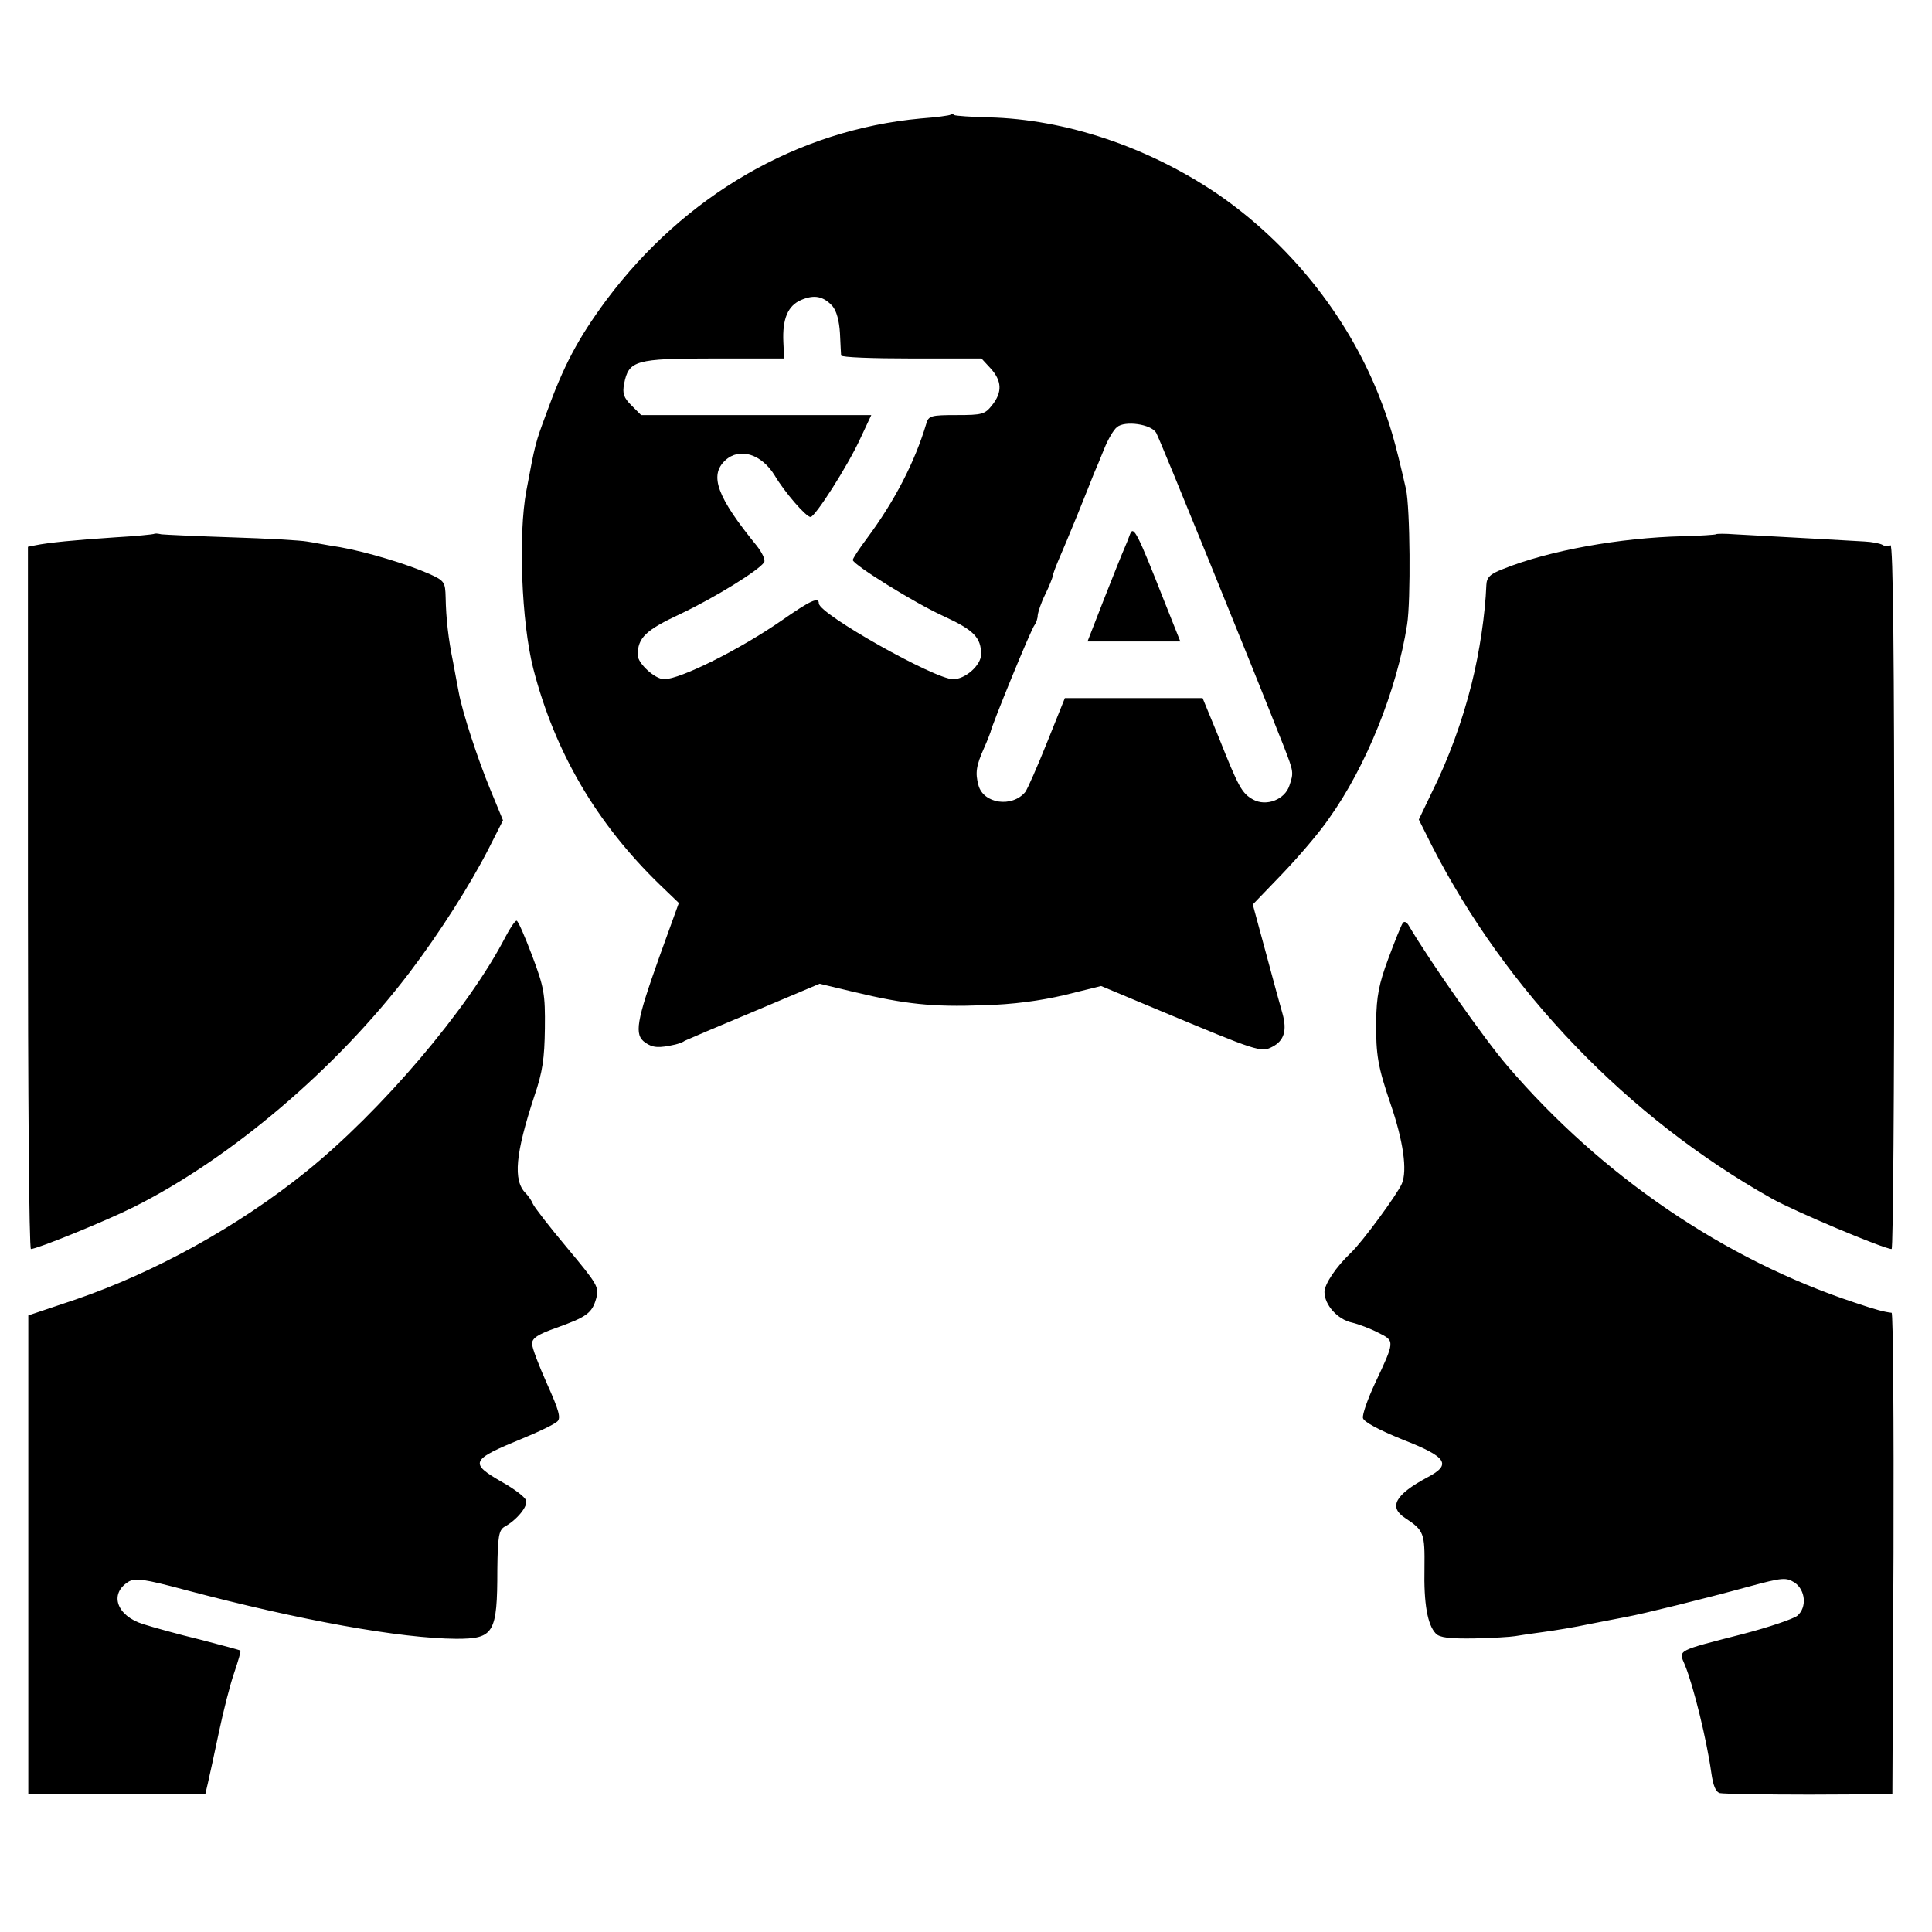
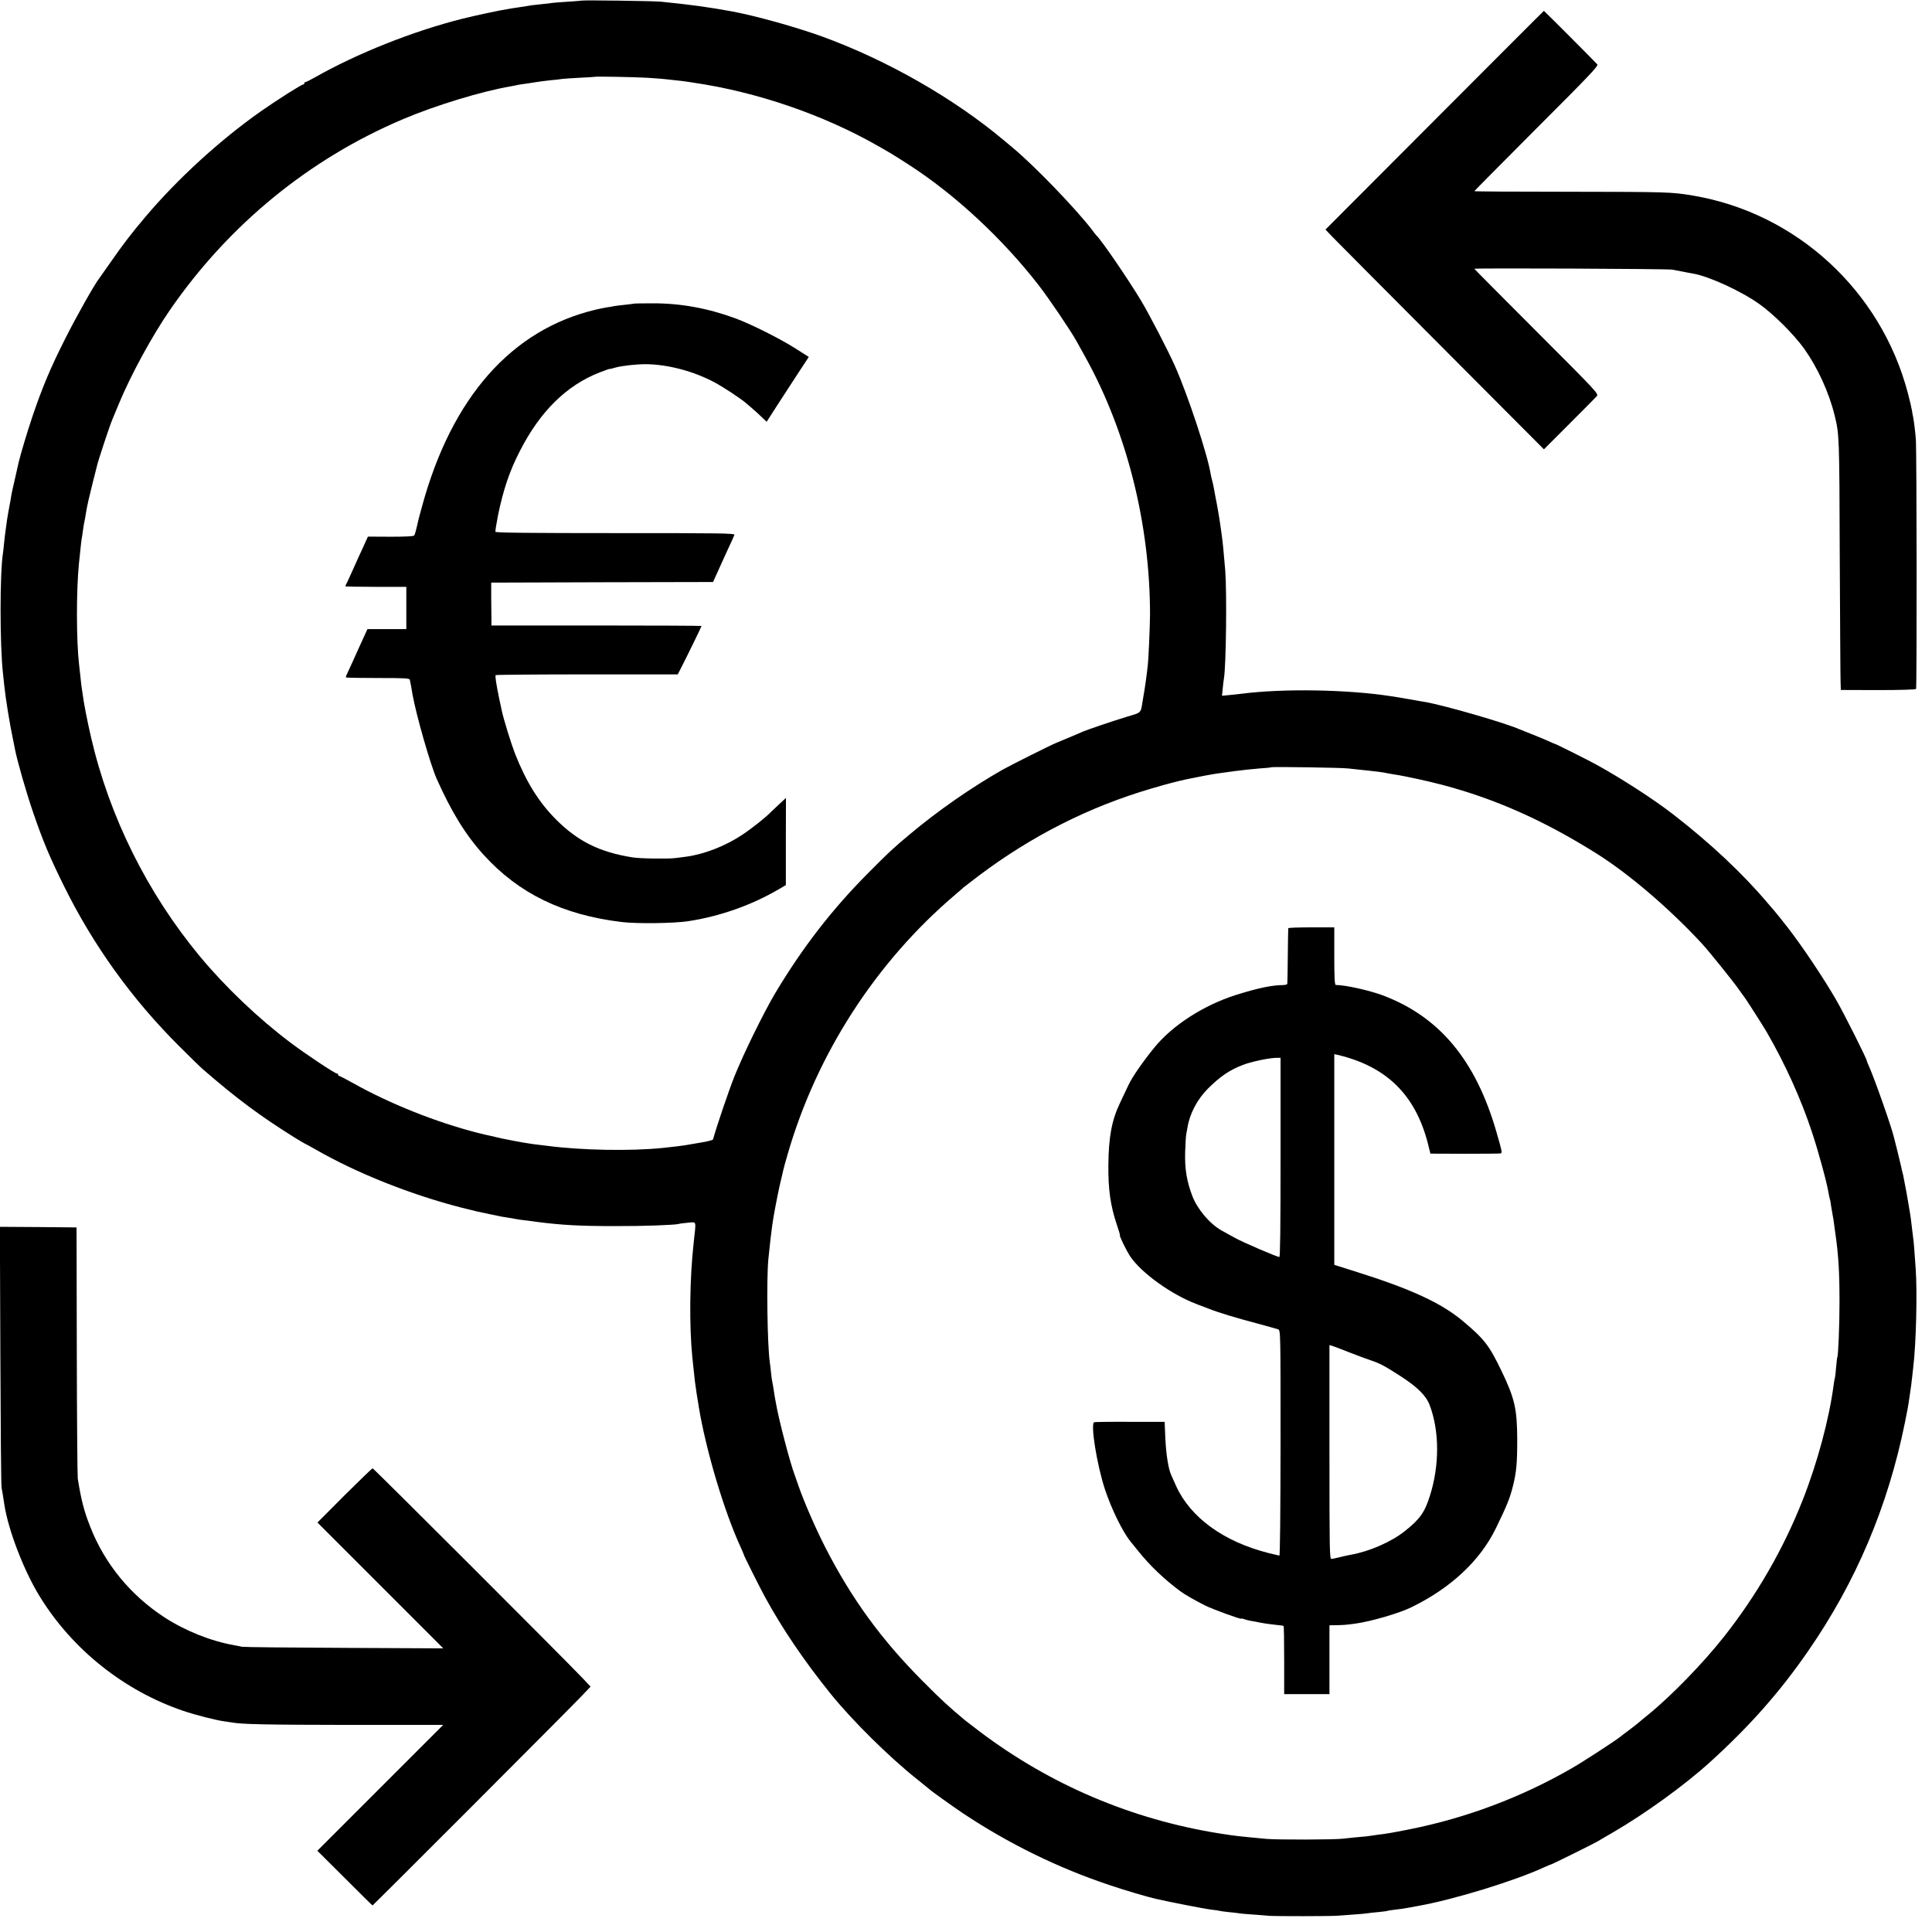
- <svg xmlns="http://www.w3.org/2000/svg" version="1" width="682.667" height="682.667" viewBox="0 0 512 512">
-   <path d="M251.9 30.4c-.2.2-3.8.7-7.9 1-32.6 3-62.5 20.3-83.3 48.1-7.6 10.3-11.4 17.5-16 30.3-2.8 7.5-2.9 7.9-5.2 20.2-2.2 11.6-1.3 34.9 1.8 47.1 5.7 22.2 16.8 41.1 33.5 57.3l5.1 4.9-5.1 14.1c-6.2 17.4-6.8 20.8-3.8 22.9 2 1.4 3.6 1.5 8 .5.8-.2 2-.6 2.5-1 .6-.3 8.8-3.8 18.4-7.8l17.3-7.3 9.2 2.2c13.4 3.2 20.7 4 34.1 3.5 8-.2 15.2-1.2 21.6-2.7l9.7-2.4 15.3 6.4c26.1 10.9 27.1 11.3 30.1 9.7 3.1-1.6 3.9-4.3 2.7-8.7-.5-1.7-2.5-9-4.4-16.1l-3.5-12.9 7.8-8.1c4.3-4.5 9.9-11 12.4-14.7 9.8-13.7 18-34 20.7-51.4 1-6.3.8-31-.3-35.9-3-13.1-4.2-17.2-7.3-25.1-8.5-21.2-23.8-40.2-42.8-53.2-18.4-12.4-40.1-19.7-60.5-20.2-4.6-.1-8.7-.4-9.1-.6-.3-.3-.8-.3-1-.1zm-31.3 50.7c1.1 1.3 1.8 3.9 2 7.2.1 2.9.3 5.5.3 5.9.1.5 8.4.8 18.6.8h18.6l2.4 2.6c3 3.3 3.2 6.3.4 9.8-1.9 2.4-2.6 2.6-9.4 2.6-6.8 0-7.4.2-8 2.2-3.1 10.4-8.5 20.7-15.7 30.4-2.1 2.8-3.8 5.4-3.8 5.8 0 1.2 16.5 11.5 24.3 15 7.8 3.6 9.7 5.6 9.7 10 0 2.9-4.2 6.6-7.4 6.6-4.9 0-35.6-17.3-35.6-20.1 0-1.8-2.2-.8-9.8 4.5-11.1 7.7-26.9 15.6-31.2 15.6-2.4 0-7-4.2-7-6.4 0-4.6 2.1-6.6 11.3-10.9 9.1-4.3 20.9-11.6 22.2-13.7.4-.6-.5-2.5-1.9-4.3-10.6-13-12.7-18.7-8.4-22.7 3.8-3.5 9.6-1.7 13.1 4 2.6 4.4 8.3 11 9.5 11 1.2 0 9.8-13.4 13.2-20.8l2.9-6.2h-61l-2.6-2.6c-2-2-2.4-3.1-1.9-5.7 1.2-6.2 3-6.7 23.7-6.7h18.7l-.2-4.3c-.3-6.2 1.2-9.7 4.7-11.2s5.9-1 8.3 1.6zm85.8 33.6c.9 1.5 25.5 62 33.9 83.3 2.5 6.5 2.6 6.7 1.4 10.2-1.2 3.7-6.1 5.6-9.6 3.7-3-1.7-3.8-3.1-9.2-16.7l-4.2-10.2h-36.5l-4.7 11.7c-2.6 6.5-5.2 12.4-5.8 13.2-3.5 4.2-11.1 3.1-12.4-1.8-.9-3.3-.6-5.2 1.5-9.9.9-2 1.6-3.9 1.7-4.2.2-1.5 10.9-27.7 11.7-28.4.4-.6.8-1.7.8-2.5.1-.9.9-3.4 2-5.6 1.1-2.2 1.9-4.4 2-4.8 0-.5.7-2.3 1.4-4 .8-1.8 3.1-7.3 5.1-12.2 2-5 4-9.9 4.4-11 .5-1.1 1.7-4 2.7-6.5 1-2.5 2.5-5.1 3.4-5.8 2.1-1.8 9.1-.8 10.4 1.5z" />
-   <path d="M299.5 141.5c-.4 1.1-1.1 2.9-1.6 4s-2.9 7.1-5.3 13.2l-4.4 11.3h24.6l-4.3-10.8c-7-17.8-8.1-20-9-17.7zM40.8 141.5c-.2.1-4.8.6-10.3.9-10.6.7-17.7 1.4-21.1 2.1l-2 .4V238c0 51.1.3 93 .8 93 1.6 0 19.6-7.3 27.2-11.1 25.8-12.9 53.9-36.8 73.3-62.4 7.8-10.3 15.9-23 20.8-32.6l3.8-7.5-3.3-8c-3.4-8.2-7.5-20.8-8.4-25.8-.3-1.6-1-5.2-1.5-8-1.3-6.3-1.9-11.8-2-17.3-.1-4-.3-4.4-4.3-6.2-5.9-2.6-16.4-5.8-23.7-7.1-3.4-.5-7.3-1.3-8.8-1.5-1.6-.3-10.4-.8-19.8-1.1-9.3-.3-17.8-.7-18.7-.8-.9-.2-1.8-.3-2-.1zM454.7 141.6c-.1.1-4 .4-8.7.5-16.7.4-35.6 3.8-47.7 8.7-3.4 1.3-4.3 2.2-4.4 4.2-.3 7.8-1.8 17.8-3.9 26.2-2.5 10-6.1 19.9-10.7 29.1l-3.3 6.9 3.4 6.8c19.7 38.6 52 72.2 90.1 93.6 6 3.4 29.8 13.4 31.8 13.4.4 0 .7-42.1.7-93.6 0-62.1-.3-93.3-1-92.9-.5.3-1.5.3-2.1-.1-.7-.4-2.8-.8-4.8-.9-3.1-.2-17.7-1-34.3-1.9-2.6-.2-4.9-.2-5.1 0z" />
-   <path d="M134 248.2c-9.9 19.2-33.1 46.4-53 62.4-18 14.5-40 26.6-61 33.8l-12.5 4.2v126.9h46.9l.7-3c.4-1.7 1.7-7.7 2.9-13.4s3-12.8 4.1-15.9c1-3 1.8-5.6 1.6-5.8-.1-.1-4.9-1.4-10.7-2.9-5.8-1.4-12.6-3.3-15.1-4.1-7-2.2-9-8-3.9-11.2 1.8-1.1 4.1-.8 15.3 2.2 30.2 8 56.8 12.8 71.6 12.9 10 0 10.9-1.4 10.9-18.4.1-8.7.4-10.4 1.9-11.3 3.3-1.8 6.3-5.5 5.7-7-.3-.9-3.1-3-6.1-4.7-9.1-5.2-8.7-6 5.2-11.7 4.4-1.8 8.5-3.8 9.2-4.5 1-.9.4-3-2.7-9.9-2.2-4.9-4-9.6-4-10.7 0-1.5 1.6-2.5 6.4-4.2 8.1-2.9 9.5-3.9 10.6-7.8.8-3 .4-3.7-7.7-13.4-4.7-5.6-8.8-10.9-9.1-11.7-.3-.8-1.2-2.1-1.9-2.8-3.4-3.4-2.7-10.5 2.3-25.7 2.2-6.4 2.7-10 2.8-18 .1-9.1-.2-10.8-3.4-19.3-1.9-5-3.7-9.2-4.1-9.2-.4 0-1.7 1.9-2.9 4.2zM371.7 244.7c-.4.6-2.1 4.8-3.8 9.4-2.5 6.7-3.1 10-3.2 16.4-.1 9.2.5 12.3 3.8 22 3.4 9.9 4.5 17.7 3 21.2-1.2 2.8-10.5 15.5-13.5 18.3-3.9 3.7-7 8.3-7 10.4 0 3.4 3.5 7.3 7.3 8.1 1.7.4 4.9 1.6 7 2.7 4.4 2.2 4.4 2.1-1 13.6-1.9 4.1-3.3 8.1-3.1 9 .2 1 4.1 3.1 10.5 5.7 11.8 4.6 13.1 6.6 6.6 10-8.6 4.6-10.4 7.9-5.9 10.8 5 3.3 5.2 4 5.1 13.3-.2 9.4.8 15 3 17.3 1 1.1 3.7 1.4 10.2 1.3 4.8-.1 9.7-.4 10.8-.6 1.1-.2 4.5-.7 7.5-1.1 3-.4 8.5-1.3 12.2-2.1 3.7-.7 8.1-1.6 9.8-1.9 4.4-.8 21-4.9 32.3-8 9.2-2.5 10-2.5 12.3-1.1 2.9 2 3.3 6.6.7 8.8-1 .8-7.4 3-14.3 4.8-17.9 4.6-17.2 4.2-15.5 8.2 2.3 5.6 5.8 19.9 7 28.5.5 3.6 1.2 5.2 2.3 5.5.9.2 11.6.4 23.7.4l22-.1.3-63.8c.1-35-.1-63.7-.5-63.8-1.9-.2-4.2-.8-9.8-2.7-34.5-11.4-67.1-33.6-92-62.7-6.2-7.2-20.4-27.5-26.1-37.1-.6-1.1-1.3-1.4-1.7-.7z" />
+ <svg xmlns="http://www.w3.org/2000/svg" version="1.0" width="1600pt" height="1600pt" viewBox="0 0 1600 1600" preserveAspectRatio="xMidYMid meet">
+   <g transform="translate(0,1600) scale(0.1,-0.1)" fill="#000000" stroke="none">
+     <path d="M4818 15995 c-1 -1 -53 -5 -114 -9 -60 -4 -119 -8 -130 -10 -10 -2 -48 -7 -84 -10 -36 -4 -76 -8 -90 -10 -14 -3 -59 -10 -100 -16 -41 -6 -86 -13 -100 -16 -62 -9 -275 -55 -370 -79 -410 -103 -875 -288 -1228 -489 -35 -20 -68 -36 -73 -36 -5 0 -9 -4 -9 -10 0 -5 -4 -10 -10 -10 -14 0 -216 -128 -350 -222 -337 -237 -689 -558 -955 -873 -117 -138 -185 -227 -288 -375 -48 -69 -90 -129 -95 -135 -36 -44 -187 -311 -282 -500 -122 -241 -191 -407 -270 -640 -41 -120 -102 -325 -115 -382 -2 -10 -16 -70 -30 -133 -15 -63 -28 -124 -30 -135 -3 -23 -11 -67 -25 -140 -9 -46 -12 -72 -25 -167 -3 -18 -7 -60 -11 -93 -3 -33 -7 -71 -9 -83 -27 -163 -27 -767 0 -1002 2 -19 6 -62 10 -95 11 -108 47 -329 71 -440 8 -38 16 -79 18 -90 18 -95 95 -363 151 -525 80 -234 136 -367 251 -600 244 -496 566 -944 959 -1335 88 -88 176 -174 195 -190 280 -243 471 -385 757 -564 46 -28 84 -51 86 -51 2 0 42 -22 88 -48 344 -198 792 -376 1214 -484 66 -16 127 -31 135 -33 8 -2 51 -11 95 -20 44 -9 87 -18 96 -20 9 -2 34 -6 55 -9 22 -3 50 -8 64 -11 14 -3 41 -7 60 -9 19 -2 71 -9 115 -15 210 -27 356 -35 650 -35 233 -1 497 9 527 18 7 3 41 7 76 10 73 6 67 23 48 -154 -35 -306 -39 -695 -12 -965 5 -49 18 -168 21 -195 3 -27 22 -156 31 -205 59 -362 211 -873 350 -1173 13 -29 24 -55 24 -57 0 -8 131 -269 175 -350 144 -264 324 -529 542 -800 181 -224 483 -523 718 -710 55 -44 102 -82 105 -85 11 -12 189 -139 275 -197 379 -252 789 -453 1215 -595 120 -41 312 -97 380 -113 129 -29 415 -85 464 -90 34 -4 63 -8 66 -10 3 -1 36 -6 73 -10 37 -3 77 -8 87 -10 11 -2 61 -7 112 -10 51 -4 113 -8 138 -11 58 -4 511 -4 570 1 25 2 86 6 135 10 50 3 99 8 110 10 11 2 51 7 90 10 38 4 72 8 75 10 3 2 31 6 63 10 32 3 82 10 110 16 29 5 66 12 82 15 293 52 799 207 1043 320 29 13 55 24 58 24 7 0 362 176 384 190 8 5 67 40 130 76 268 156 594 392 804 583 328 298 577 580 809 916 397 573 661 1197 802 1890 24 118 27 135 40 225 12 81 14 94 20 150 3 30 8 71 10 90 23 187 34 619 20 810 -10 146 -16 226 -20 250 -4 28 -13 104 -20 165 -3 22 -7 51 -10 65 -2 14 -7 41 -10 60 -5 33 -29 166 -40 218 -2 13 -6 31 -9 40 -3 9 -7 29 -10 44 -3 15 -17 74 -31 130 -15 57 -28 110 -30 118 -16 75 -160 485 -206 587 -10 23 -19 44 -19 48 0 16 -187 389 -254 505 -104 180 -282 446 -402 600 -54 69 -103 130 -109 136 -5 6 -30 35 -55 64 -206 244 -473 495 -780 733 -162 126 -428 298 -640 415 -73 40 -337 172 -344 172 -3 0 -29 11 -58 25 -29 13 -89 38 -133 55 -44 17 -89 35 -100 40 -116 52 -617 197 -780 226 -11 2 -32 5 -48 8 -15 3 -53 10 -85 15 -31 6 -70 12 -87 15 -16 2 -48 7 -70 11 -358 55 -889 64 -1230 20 -22 -2 -68 -7 -102 -11 l-63 -6 6 59 c3 32 7 69 10 83 18 106 25 711 11 895 -13 159 -22 247 -32 315 -2 14 -7 45 -10 70 -5 40 -26 162 -40 230 -3 14 -8 41 -11 60 -3 19 -10 49 -14 65 -5 17 -11 44 -14 60 -25 159 -187 649 -296 895 -57 128 -214 430 -280 540 -108 179 -330 504 -370 540 -3 3 -21 25 -39 50 -137 177 -468 521 -652 675 -13 11 -49 41 -79 66 -413 346 -963 660 -1497 855 -221 80 -547 171 -748 209 -196 36 -343 56 -591 81 -56 6 -650 14 -656 9z m541 -639 c63 -4 129 -9 145 -11 17 -2 58 -7 91 -10 33 -3 71 -8 85 -10 14 -2 43 -6 65 -10 521 -76 1071 -264 1525 -523 90 -51 131 -75 250 -152 383 -245 783 -616 1084 -1005 82 -106 265 -376 311 -460 15 -27 49 -88 75 -135 343 -620 534 -1382 534 -2130 -1 -108 -13 -384 -19 -423 -2 -12 -6 -46 -9 -76 -4 -30 -11 -84 -17 -120 -6 -36 -13 -79 -16 -96 -17 -103 -7 -94 -128 -130 -116 -35 -336 -110 -370 -125 -11 -5 -56 -25 -100 -43 -44 -18 -96 -40 -115 -48 -56 -23 -379 -185 -450 -225 -258 -147 -538 -342 -765 -533 -147 -123 -172 -147 -345 -321 -302 -304 -543 -616 -770 -995 -95 -160 -264 -504 -338 -690 -46 -115 -147 -412 -177 -521 -2 -6 -52 -19 -112 -28 -59 -10 -115 -20 -123 -21 -14 -3 -100 -13 -175 -21 -266 -28 -678 -21 -965 17 -42 5 -94 12 -115 14 -38 5 -121 19 -175 30 -14 3 -38 8 -55 11 -16 2 -46 9 -65 14 -19 5 -46 11 -60 14 -14 2 -62 14 -107 25 -343 88 -726 241 -1027 410 -60 33 -113 61 -118 61 -4 0 -8 5 -8 10 0 6 -5 10 -11 10 -16 0 -257 160 -383 255 -267 201 -538 459 -751 715 -435 525 -749 1156 -901 1814 -33 143 -60 282 -70 361 -2 17 -6 44 -9 61 -2 17 -7 57 -10 90 -4 32 -8 73 -10 89 -23 194 -24 616 -1 840 2 17 7 64 11 105 4 41 9 84 11 95 2 11 7 40 10 65 6 45 9 63 19 110 2 14 7 41 10 60 9 51 22 110 56 245 17 66 32 125 33 130 10 44 102 323 126 380 5 11 30 72 56 135 98 236 276 563 423 775 486 704 1152 1249 1926 1577 272 116 659 233 895 273 19 3 42 8 50 10 8 2 35 7 60 10 25 3 70 10 100 15 30 5 87 12 125 16 39 3 78 8 88 10 10 2 76 6 145 10 70 3 128 7 129 8 4 4 333 -2 432 -8z m5806 -5720 c63 -7 137 -15 195 -21 63 -7 101 -12 130 -19 14 -3 43 -8 64 -11 72 -10 274 -54 391 -85 439 -116 841 -295 1276 -568 269 -169 605 -456 874 -747 59 -64 260 -314 306 -380 19 -27 37 -52 40 -55 7 -6 158 -242 189 -295 153 -265 283 -550 375 -828 52 -155 127 -429 139 -511 4 -21 8 -41 10 -45 2 -3 7 -28 10 -56 4 -27 9 -57 11 -65 2 -8 6 -31 9 -50 2 -19 9 -69 15 -110 27 -188 35 -324 35 -575 0 -183 -10 -440 -18 -454 -2 -3 -6 -40 -10 -82 -3 -42 -8 -82 -10 -90 -3 -8 -7 -32 -10 -54 -36 -280 -135 -651 -259 -963 -157 -398 -378 -782 -647 -1123 -174 -221 -438 -493 -630 -649 -30 -24 -64 -52 -75 -62 -11 -10 -47 -38 -80 -63 -33 -24 -69 -52 -80 -61 -48 -37 -309 -207 -400 -259 -417 -240 -872 -411 -1344 -505 -147 -29 -187 -36 -264 -45 -23 -3 -51 -7 -62 -9 -11 -2 -54 -7 -95 -10 -41 -4 -97 -9 -125 -13 -77 -9 -542 -10 -636 -2 -234 22 -264 25 -389 45 -727 116 -1402 403 -1985 843 -55 42 -109 83 -120 92 -136 113 -197 169 -355 328 -342 344 -587 680 -805 1106 -81 158 -181 388 -224 515 -12 36 -25 72 -28 80 -39 101 -135 467 -158 605 -3 17 -7 41 -10 55 -2 13 -7 42 -10 65 -3 22 -8 47 -10 55 -2 8 -7 42 -10 75 -3 33 -8 71 -10 85 -20 137 -28 678 -12 850 9 94 26 242 32 280 2 14 7 43 10 65 13 79 47 251 62 310 8 33 17 70 19 82 2 12 20 75 39 141 241 829 731 1586 1385 2142 36 30 67 58 70 61 3 3 59 46 125 96 441 332 918 573 1435 724 118 35 218 61 285 75 11 2 43 8 70 14 28 6 61 12 75 15 14 3 36 7 50 9 14 3 41 7 60 10 19 3 85 12 145 20 61 8 153 18 205 22 52 3 97 8 99 10 6 5 581 -3 636 -10z" />
+     <path d="M5248 13485 c-2 -1 -34 -5 -72 -9 -38 -4 -79 -9 -90 -11 -12 -3 -34 -7 -51 -9 -16 -2 -61 -11 -100 -20 -697 -164 -1194 -726 -1440 -1630 -29 -106 -30 -109 -46 -181 -6 -27 -15 -55 -19 -60 -6 -7 -80 -10 -196 -10 l-187 1 -39 -86 c-22 -47 -60 -130 -84 -185 -25 -55 -49 -108 -54 -117 -6 -10 -10 -20 -10 -23 0 -3 114 -5 253 -5 l252 0 0 -175 0 -175 -161 0 -161 0 -74 -162 c-40 -90 -81 -179 -90 -198 -10 -19 -16 -37 -14 -40 2 -3 121 -5 264 -5 224 0 262 -2 265 -15 2 -8 7 -33 11 -55 4 -22 9 -51 11 -65 31 -173 147 -578 200 -699 123 -276 241 -467 389 -630 291 -321 655 -498 1145 -557 129 -15 428 -11 549 7 263 40 526 133 751 265 l58 34 0 361 1 361 -57 -53 c-31 -29 -61 -57 -67 -63 -36 -39 -157 -136 -239 -190 -138 -92 -314 -161 -466 -181 -30 -4 -68 -9 -85 -11 -66 -8 -295 -5 -360 6 -272 44 -450 133 -631 314 -143 144 -246 310 -339 545 -32 83 -96 289 -109 354 -3 12 -12 56 -21 97 -26 127 -36 192 -30 199 4 3 344 6 757 6 l751 0 28 55 c46 89 169 342 169 346 0 2 -391 4 -870 4 l-870 0 0 58 c-1 31 -1 111 -2 177 l0 120 918 3 919 2 40 88 c21 48 60 132 85 187 26 55 49 107 52 115 5 14 -105 15 -984 15 -720 0 -992 3 -995 11 -2 6 8 69 22 140 44 212 96 366 181 530 167 327 385 542 658 649 47 18 86 32 86 30 0 -2 21 3 47 11 47 14 171 28 248 28 185 -1 400 -58 575 -152 71 -38 220 -136 260 -172 14 -12 39 -33 55 -47 17 -14 49 -44 72 -66 l42 -40 83 129 c46 71 124 191 174 268 l92 140 -107 68 c-128 82 -371 204 -502 252 -228 84 -455 125 -686 124 -84 0 -153 -1 -155 -3z" />
+     <path d="M10669 8313 c-1 -5 -3 -107 -4 -228 -1 -121 -3 -225 -4 -231 0 -7 -17 -12 -36 -12 -91 0 -213 -26 -393 -83 -264 -84 -523 -251 -671 -433 -99 -122 -185 -246 -216 -313 -20 -43 -52 -109 -70 -148 -68 -142 -94 -282 -96 -515 -2 -202 18 -338 71 -495 16 -47 27 -85 25 -85 -9 0 56 -133 87 -178 94 -137 340 -313 548 -392 47 -18 94 -36 105 -40 66 -27 237 -79 410 -124 77 -21 149 -41 160 -45 20 -8 20 -16 20 -942 -1 -594 -4 -933 -10 -932 -6 1 -47 11 -92 22 -372 95 -646 295 -764 557 -17 38 -35 78 -40 89 -23 51 -42 172 -48 300 l-6 140 -285 0 c-157 1 -291 -1 -298 -3 -33 -11 21 -349 88 -554 52 -159 146 -352 210 -431 5 -7 33 -41 62 -77 100 -125 217 -237 353 -338 38 -28 111 -70 205 -118 63 -31 300 -118 300 -109 0 3 10 1 23 -4 13 -5 40 -12 60 -15 20 -3 56 -10 79 -15 24 -5 74 -12 113 -16 38 -4 72 -8 75 -10 3 -2 5 -130 5 -284 l0 -281 187 0 188 0 0 285 0 285 63 1 c65 2 70 2 152 13 126 17 367 87 465 136 327 160 569 387 699 655 91 187 115 247 140 346 30 121 36 192 36 389 -1 253 -21 340 -131 568 -100 208 -142 263 -315 408 -181 153 -432 269 -901 416 l-168 53 0 873 0 872 28 -6 c404 -96 643 -330 747 -733 l21 -85 285 -1 c156 0 290 1 296 3 15 5 14 10 -34 177 -171 593 -471 955 -942 1132 -110 41 -306 85 -388 86 -10 0 -13 55 -13 239 l0 238 -190 0 c-104 0 -191 -3 -191 -7z m-64 -1898 c0 -582 -3 -825 -10 -825 -19 0 -307 124 -367 158 -32 17 -82 46 -112 62 -98 55 -200 176 -242 286 -47 125 -63 225 -59 364 2 69 6 135 9 146 2 12 7 37 10 55 18 116 82 236 170 324 101 100 176 152 287 195 65 26 206 56 269 59 l45 1 0 -825z m570 -1615 c66 -26 145 -55 175 -65 76 -25 118 -47 249 -132 142 -92 212 -162 241 -240 81 -213 82 -496 3 -747 -44 -141 -83 -196 -210 -297 -112 -89 -294 -168 -447 -195 -17 -3 -56 -11 -87 -19 -31 -8 -64 -15 -73 -15 -15 0 -16 79 -16 886 l0 885 23 -7 c12 -3 76 -28 142 -54z" />
+     <path d="M11880 15004 l-903 -905 59 -62 c32 -34 440 -443 905 -910 l845 -848 210 210 c115 115 217 218 227 229 18 20 12 27 -497 536 -284 284 -516 518 -516 520 0 7 1600 0 1638 -7 18 -4 59 -11 90 -17 31 -6 70 -14 85 -16 134 -24 397 -145 547 -252 121 -86 286 -251 373 -372 111 -157 205 -362 251 -552 38 -154 39 -171 42 -1163 3 -539 5 -1009 7 -1045 l2 -64 308 -1 c175 0 311 4 315 9 7 12 6 1983 -2 2071 -6 71 -15 143 -22 180 -3 11 -7 36 -10 55 -3 19 -18 85 -34 145 -223 847 -922 1490 -1778 1635 -180 30 -205 31 -1034 32 -428 0 -778 2 -778 5 0 2 232 236 515 520 441 441 514 517 503 530 -16 19 -439 443 -442 443 -2 0 -409 -408 -906 -906z" />
+     <path d="M3 4778 c2 -585 6 -1079 10 -1098 7 -35 13 -76 23 -140 32 -212 164 -554 296 -766 270 -437 699 -778 1187 -943 99 -34 270 -77 336 -86 22 -3 49 -7 61 -9 78 -16 293 -20 976 -21 l778 0 -521 -521 -521 -521 227 -226 c125 -125 228 -227 230 -227 5 0 1614 1611 1718 1720 l88 92 -67 71 c-148 156 -1730 1737 -1738 1737 -5 0 -109 -101 -233 -224 l-224 -225 521 -521 521 -521 -818 4 c-450 2 -831 6 -848 9 -16 4 -46 9 -65 13 -194 34 -405 119 -577 230 -281 183 -496 444 -616 752 -51 127 -76 228 -103 398 -3 22 -7 499 -8 1060 l-2 1020 -318 3 -317 2 4 -1062z" />
+   </g>
</svg>
